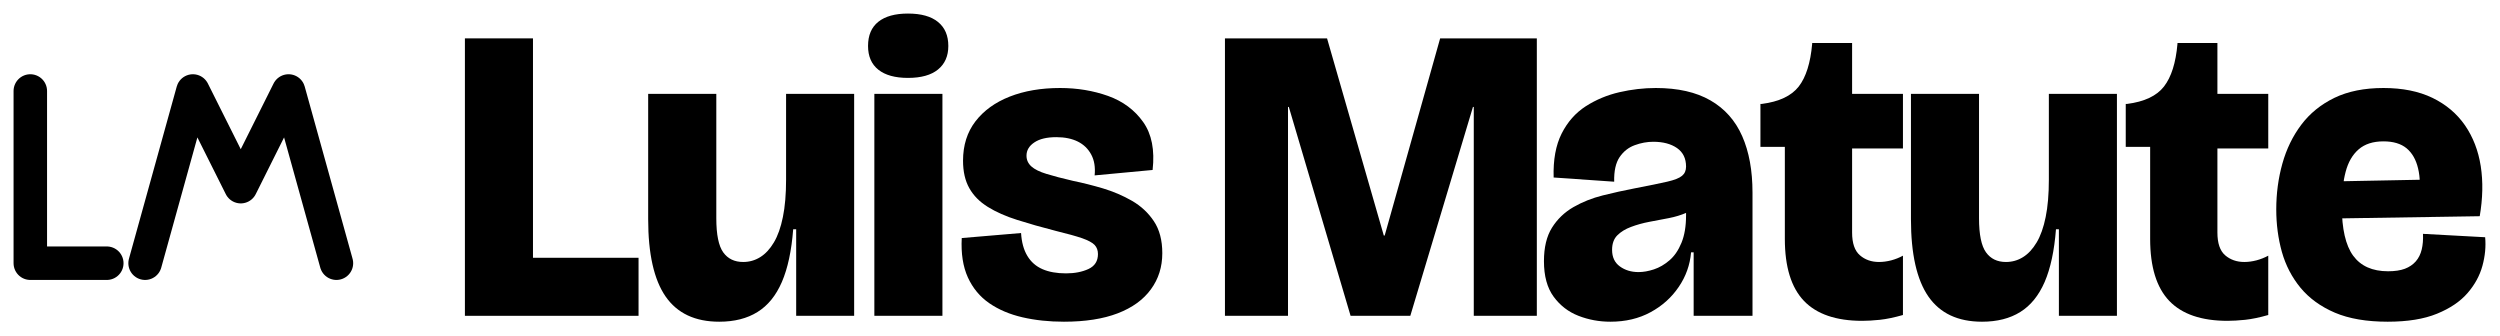
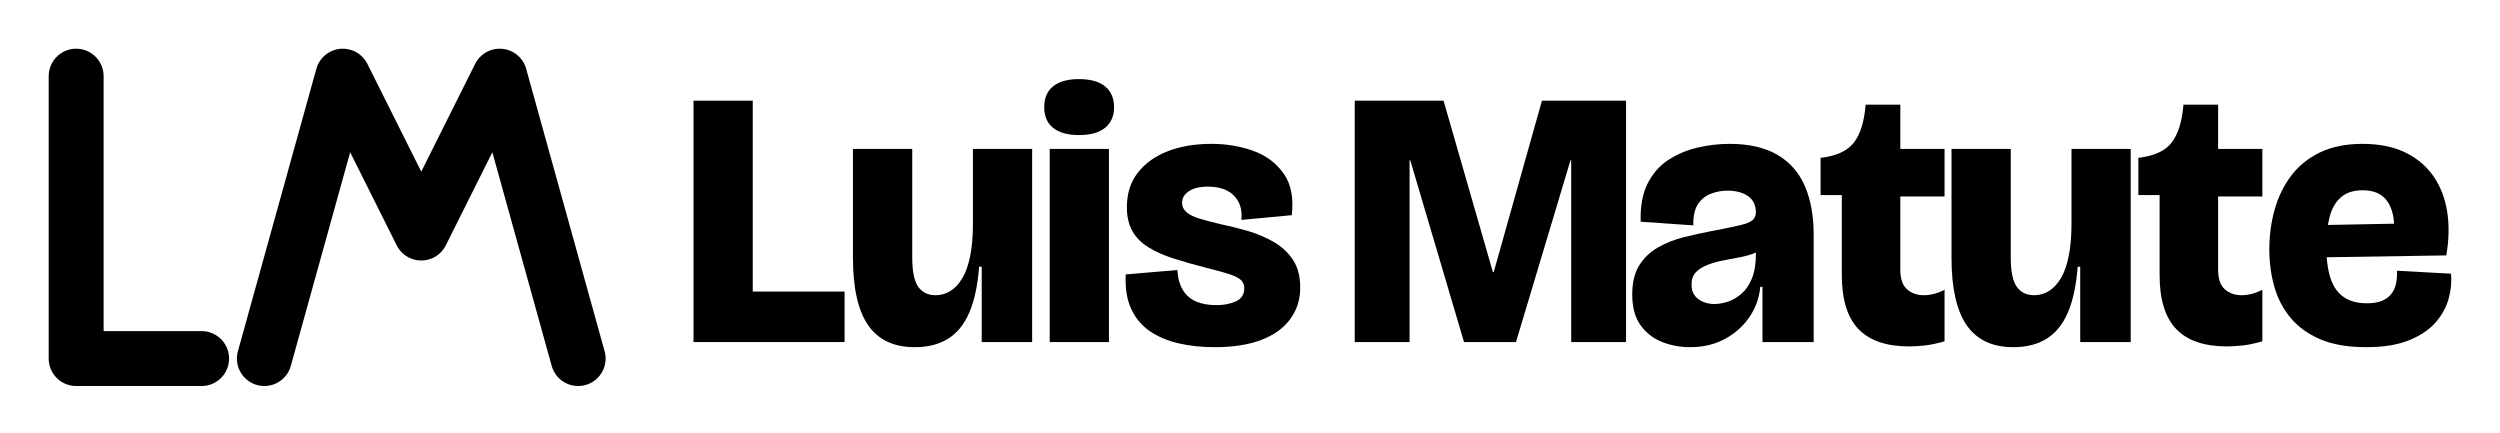
- <svg xmlns="http://www.w3.org/2000/svg" viewBox="4.00 -46.58 368.73 49.45" fill="none">
-   <path fill="none" stroke="currentColor" stroke-width="4.94" stroke-linecap="round" stroke-linejoin="round" d="M 8.47 -33.16 L 8.47 -7.76 L 19.75 -7.76" />
-   <path fill="none" stroke="currentColor" stroke-width="4.94" stroke-linecap="round" stroke-linejoin="round" d="M 25.40 -7.76 L 32.45 -33.16 L 39.51 -19.05 L 46.56 -33.16 L 53.62 -7.76" />
-   <path fill="currentColor" d="M 72.57 0.00 L 72.57 -40.92 L 82.61 -40.92 L 82.61 0.00 Z M 74.31 0.00 L 74.31 -8.56 L 98.18 -8.56 L 98.18 0.00 Z" />
-   <path fill="currentColor" d="M 110.08 0.87 Q 104.75 0.87 102.17 -2.85 Q 99.60 -6.57 99.60 -14.26 L 99.60 -32.74 L 109.65 -32.74 L 109.65 -14.38 Q 109.65 -10.79 110.67 -9.36 Q 111.69 -7.94 113.61 -7.94 Q 114.98 -7.94 116.12 -8.65 Q 117.27 -9.36 118.14 -10.82 Q 119.01 -12.28 119.47 -14.57 Q 119.94 -16.86 119.94 -20.09 L 119.94 -32.74 L 129.98 -32.74 L 129.98 -14.76 L 129.98 0.00 L 121.43 0.00 L 121.43 -12.77 L 120.99 -12.77 Q 120.62 -8.00 119.32 -4.99 Q 118.02 -1.98 115.72 -0.56 Q 113.43 0.87 110.08 0.87 Z" />
-   <path fill="currentColor" d="M 132.96 0.00 L 132.96 -32.74 L 143.00 -32.74 L 143.00 0.00 Z M 137.92 -35.09 Q 135.07 -35.09 133.55 -36.30 Q 132.03 -37.51 132.03 -39.80 Q 132.03 -42.16 133.55 -43.37 Q 135.07 -44.58 137.92 -44.58 Q 140.83 -44.58 142.35 -43.34 Q 143.87 -42.10 143.87 -39.80 Q 143.87 -37.57 142.35 -36.33 Q 140.83 -35.09 137.92 -35.09 Z" />
-   <path fill="currentColor" d="M 160.92 0.87 Q 157.63 0.87 154.81 0.22 Q 151.99 -0.43 149.91 -1.86 Q 147.84 -3.29 146.75 -5.67 Q 145.67 -8.06 145.85 -11.47 L 154.60 -12.21 Q 154.72 -10.17 155.53 -8.83 Q 156.33 -7.50 157.76 -6.88 Q 159.18 -6.26 161.23 -6.26 Q 163.15 -6.26 164.55 -6.91 Q 165.94 -7.56 165.94 -9.11 Q 165.94 -9.92 165.45 -10.45 Q 164.95 -10.97 163.62 -11.44 Q 162.28 -11.90 159.74 -12.52 Q 156.58 -13.33 154.04 -14.14 Q 151.50 -14.94 149.70 -16.06 Q 147.90 -17.17 146.97 -18.82 Q 146.04 -20.46 146.04 -22.88 Q 146.04 -26.29 147.87 -28.68 Q 149.70 -31.06 152.92 -32.33 Q 156.15 -33.60 160.36 -33.60 Q 164.14 -33.60 167.43 -32.43 Q 170.72 -31.25 172.61 -28.58 Q 174.50 -25.92 174.00 -21.51 L 165.45 -20.71 Q 165.63 -22.51 164.95 -23.78 Q 164.27 -25.05 162.97 -25.70 Q 161.66 -26.35 159.80 -26.35 Q 157.70 -26.35 156.55 -25.57 Q 155.40 -24.80 155.40 -23.62 Q 155.40 -22.69 156.11 -22.04 Q 156.83 -21.39 158.35 -20.93 Q 159.87 -20.46 162.28 -19.90 Q 164.39 -19.47 166.69 -18.79 Q 168.98 -18.10 170.96 -16.96 Q 172.95 -15.81 174.19 -13.95 Q 175.43 -12.09 175.43 -9.24 Q 175.43 -6.20 173.75 -3.91 Q 172.08 -1.61 168.86 -0.37 Q 165.63 0.87 160.92 0.87 Z" />
-   <path fill="currentColor" d="M 184.67 0.00 L 184.67 -40.92 L 199.73 -40.92 L 208.10 -11.84 L 208.23 -11.84 L 216.41 -40.92 L 230.67 -40.92 L 230.67 0.00 L 221.37 0.00 L 221.37 -30.81 L 221.25 -30.81 L 212.01 0.00 L 203.20 0.00 L 194.09 -30.81 L 193.97 -30.81 L 193.97 0.00 Z" />
-   <path fill="currentColor" d="M 241.52 0.87 Q 239.04 0.87 236.81 0.00 Q 234.58 -0.87 233.15 -2.82 Q 231.72 -4.77 231.72 -8.06 Q 231.72 -11.10 232.90 -12.99 Q 234.08 -14.88 236.06 -16.03 Q 238.05 -17.17 240.40 -17.76 Q 242.76 -18.35 245.05 -18.79 Q 248.28 -19.41 249.89 -19.78 Q 251.50 -20.15 252.09 -20.65 Q 252.68 -21.14 252.68 -22.01 Q 252.68 -23.81 251.35 -24.74 Q 250.01 -25.67 247.84 -25.67 Q 246.48 -25.67 245.12 -25.17 Q 243.75 -24.68 242.88 -23.41 Q 242.02 -22.13 242.08 -19.78 L 233.15 -20.40 Q 233.03 -24.30 234.33 -26.88 Q 235.63 -29.45 237.89 -30.91 Q 240.16 -32.36 242.85 -32.98 Q 245.55 -33.60 248.22 -33.60 Q 253.11 -33.60 256.28 -31.77 Q 259.44 -29.95 260.96 -26.50 Q 262.48 -23.06 262.48 -18.17 L 262.48 -12.34 Q 262.48 -10.29 262.48 -8.21 Q 262.48 -6.14 262.48 -4.09 Q 262.48 -2.05 262.48 0.00 L 253.80 0.00 Q 253.80 -2.23 253.80 -4.53 Q 253.80 -6.82 253.80 -9.36 L 253.42 -9.36 Q 253.18 -6.57 251.59 -4.25 Q 250.01 -1.92 247.44 -0.53 Q 244.87 0.87 241.52 0.87 Z M 245.67 -6.45 Q 246.73 -6.45 247.94 -6.85 Q 249.15 -7.25 250.23 -8.18 Q 251.32 -9.11 252.00 -10.76 Q 252.68 -12.40 252.68 -14.82 L 252.68 -16.31 L 254.35 -16.49 Q 253.86 -15.69 252.71 -15.19 Q 251.56 -14.69 250.14 -14.41 Q 248.71 -14.14 247.25 -13.86 Q 245.80 -13.58 244.56 -13.11 Q 243.32 -12.65 242.54 -11.87 Q 241.77 -11.10 241.77 -9.73 Q 241.77 -8.12 242.91 -7.29 Q 244.06 -6.45 245.67 -6.45 Z" />
-   <path fill="currentColor" d="M 278.66 0.74 Q 272.89 0.74 270.07 -2.20 Q 267.25 -5.15 267.25 -11.35 L 267.25 -24.92 L 263.65 -24.92 L 263.65 -31.25 L 263.84 -31.25 Q 267.68 -31.74 269.30 -33.82 Q 270.91 -35.90 271.28 -40.11 L 271.28 -40.24 L 277.17 -40.24 L 277.17 -32.74 L 284.67 -32.74 L 284.67 -24.68 L 277.17 -24.68 L 277.17 -12.28 Q 277.17 -9.92 278.32 -8.93 Q 279.46 -7.94 281.14 -7.94 Q 282.01 -7.94 282.94 -8.18 Q 283.87 -8.43 284.67 -8.87 L 284.67 -0.12 Q 282.75 0.43 281.26 0.59 Q 279.77 0.74 278.66 0.74 Z" />
-   <path fill="currentColor" d="M 296.33 0.87 Q 291.00 0.87 288.42 -2.85 Q 285.85 -6.57 285.85 -14.26 L 285.85 -32.74 L 295.89 -32.74 L 295.89 -14.38 Q 295.89 -10.79 296.92 -9.36 Q 297.94 -7.94 299.86 -7.94 Q 301.23 -7.94 302.37 -8.65 Q 303.52 -9.36 304.39 -10.82 Q 305.26 -12.28 305.72 -14.57 Q 306.19 -16.86 306.19 -20.09 L 306.19 -32.74 L 316.23 -32.74 L 316.23 -14.76 L 316.23 0.00 L 307.67 0.00 L 307.67 -12.77 L 307.24 -12.77 Q 306.87 -8.00 305.57 -4.99 Q 304.26 -1.98 301.97 -0.56 Q 299.68 0.87 296.33 0.87 Z" />
-   <path fill="currentColor" d="M 332.54 0.74 Q 326.77 0.74 323.95 -2.20 Q 321.13 -5.15 321.13 -11.35 L 321.13 -24.92 L 317.53 -24.92 L 317.53 -31.25 L 317.72 -31.25 Q 321.56 -31.74 323.17 -33.82 Q 324.79 -35.90 325.16 -40.11 L 325.16 -40.24 L 331.05 -40.24 L 331.05 -32.74 L 338.55 -32.74 L 338.55 -24.68 L 331.05 -24.68 L 331.05 -12.28 Q 331.05 -9.92 332.19 -8.93 Q 333.34 -7.94 335.02 -7.94 Q 335.88 -7.94 336.81 -8.18 Q 337.74 -8.43 338.55 -8.87 L 338.55 -0.12 Q 336.63 0.43 335.14 0.59 Q 333.65 0.74 332.54 0.74 Z" />
-   <path fill="currentColor" d="M 356.16 0.87 Q 351.51 0.87 348.38 -0.46 Q 345.25 -1.80 343.32 -4.12 Q 341.40 -6.45 340.56 -9.42 Q 339.73 -12.40 339.73 -15.69 Q 339.73 -19.22 340.63 -22.44 Q 341.53 -25.67 343.42 -28.18 Q 345.31 -30.69 348.31 -32.15 Q 351.32 -33.60 355.54 -33.60 Q 359.75 -33.60 362.76 -32.15 Q 365.77 -30.69 367.57 -28.09 Q 369.36 -25.48 369.89 -22.07 Q 370.42 -18.66 369.74 -14.69 L 345.99 -14.32 L 345.99 -19.78 L 362.05 -20.09 L 360.75 -16.93 Q 361.12 -19.78 360.65 -21.73 Q 360.19 -23.68 358.95 -24.71 Q 357.71 -25.73 355.54 -25.73 Q 353.24 -25.73 351.88 -24.55 Q 350.52 -23.37 349.96 -21.23 Q 349.40 -19.10 349.40 -16.18 Q 349.40 -11.16 351.07 -8.87 Q 352.75 -6.57 356.22 -6.57 Q 357.71 -6.57 358.70 -6.94 Q 359.69 -7.32 360.31 -8.03 Q 360.93 -8.74 361.18 -9.77 Q 361.43 -10.79 361.37 -12.09 L 370.54 -11.59 Q 370.73 -9.55 370.14 -7.38 Q 369.55 -5.21 367.94 -3.35 Q 366.33 -1.49 363.44 -0.31 Q 360.56 0.87 356.16 0.87 Z" />
+ <svg xmlns="http://www.w3.org/2000/svg" viewBox="-8.33 -57.99 423.85 73.38" fill="none">
+   <path fill="none" stroke="currentColor" stroke-width="9.31" stroke-linecap="round" stroke-linejoin="round" d="M 4.58 -45.08 L 4.58 2.80 L 25.85 2.80" />
+   <path fill="none" stroke="currentColor" stroke-width="9.31" stroke-linecap="round" stroke-linejoin="round" d="M 36.49 2.80 L 49.79 -45.08 L 63.09 -18.48 L 76.39 -45.08 L 89.69 2.80" />
+   <path fill="currentColor" d="M 109.25 0.00 L 109.25 -40.92 L 119.29 -40.92 L 119.29 0.00 Z M 110.99 0.00 L 110.99 -8.56 L 134.86 -8.56 L 134.86 0.00 Z" />
+   <path fill="currentColor" d="M 146.76 0.87 Q 141.43 0.87 138.86 -2.85 Q 136.28 -6.57 136.28 -14.26 L 136.28 -32.74 L 146.33 -32.74 L 146.33 -14.38 Q 146.33 -10.79 147.35 -9.36 Q 148.37 -7.94 150.29 -7.94 Q 151.66 -7.94 152.80 -8.65 Q 153.95 -9.36 154.82 -10.82 Q 155.69 -12.28 156.15 -14.57 Q 156.62 -16.86 156.62 -20.09 L 156.62 -32.74 L 166.66 -32.74 L 166.66 -14.76 L 166.66 0.00 L 158.11 0.00 L 158.11 -12.77 L 157.67 -12.77 Q 157.30 -8.00 156.00 -4.99 Q 154.70 -1.98 152.40 -0.56 Q 150.11 0.87 146.76 0.87 Z" />
+   <path fill="currentColor" d="M 169.64 0.00 L 169.64 -32.74 L 179.68 -32.74 L 179.68 0.00 Z M 174.60 -35.09 Q 171.75 -35.09 170.23 -36.30 Q 168.71 -37.51 168.71 -39.80 Q 168.71 -42.16 170.23 -43.37 Q 171.75 -44.58 174.60 -44.58 Q 177.51 -44.58 179.03 -43.34 Q 180.55 -42.10 180.55 -39.80 Q 180.55 -37.57 179.03 -36.33 Q 177.51 -35.09 174.60 -35.09 Z" />
+   <path fill="currentColor" d="M 197.60 0.87 Q 194.31 0.87 191.49 0.22 Q 188.67 -0.43 186.59 -1.86 Q 184.52 -3.29 183.43 -5.67 Q 182.35 -8.06 182.53 -11.47 L 191.28 -12.21 Q 191.40 -10.17 192.21 -8.83 Q 193.01 -7.50 194.44 -6.88 Q 195.86 -6.26 197.91 -6.26 Q 199.83 -6.26 201.23 -6.91 Q 202.62 -7.56 202.62 -9.11 Q 202.62 -9.92 202.13 -10.45 Q 201.63 -10.97 200.30 -11.44 Q 198.96 -11.90 196.42 -12.52 Q 193.26 -13.33 190.72 -14.14 Q 188.18 -14.94 186.38 -16.06 Q 184.58 -17.17 183.65 -18.82 Q 182.72 -20.46 182.72 -22.88 Q 182.72 -26.29 184.55 -28.68 Q 186.38 -31.06 189.60 -32.33 Q 192.83 -33.60 197.04 -33.60 Q 200.82 -33.60 204.11 -32.43 Q 207.40 -31.25 209.29 -28.58 Q 211.18 -25.92 210.68 -21.51 L 202.13 -20.71 Q 202.31 -22.51 201.63 -23.78 Q 200.95 -25.05 199.65 -25.70 Q 198.34 -26.35 196.48 -26.35 Q 194.38 -26.35 193.23 -25.57 Q 192.08 -24.80 192.08 -23.62 Q 192.08 -22.69 192.80 -22.04 Q 193.51 -21.39 195.03 -20.93 Q 196.55 -20.46 198.96 -19.90 Q 201.07 -19.47 203.37 -18.79 Q 205.66 -18.10 207.64 -16.96 Q 209.63 -15.81 210.87 -13.95 Q 212.11 -12.09 212.11 -9.24 Q 212.11 -6.20 210.43 -3.91 Q 208.76 -1.61 205.54 -0.37 Q 202.31 0.87 197.60 0.87 Z" />
+   <path fill="currentColor" d="M 221.35 0.00 L 221.35 -40.92 L 236.41 -40.92 L 244.78 -11.84 L 244.91 -11.84 L 253.09 -40.92 L 267.35 -40.92 L 267.35 0.00 L 258.05 0.00 L 258.05 -30.81 L 257.93 -30.81 L 248.69 0.00 L 239.88 0.00 L 230.77 -30.81 L 230.65 -30.81 L 230.65 0.00 Z" />
+   <path fill="currentColor" d="M 278.20 0.87 Q 275.72 0.87 273.49 0.00 Q 271.26 -0.87 269.83 -2.82 Q 268.40 -4.77 268.40 -8.06 Q 268.40 -11.10 269.58 -12.99 Q 270.76 -14.88 272.74 -16.03 Q 274.73 -17.17 277.08 -17.76 Q 279.44 -18.35 281.73 -18.79 Q 284.96 -19.41 286.57 -19.78 Q 288.18 -20.15 288.77 -20.65 Q 289.36 -21.14 289.36 -22.01 Q 289.36 -23.81 288.03 -24.74 Q 286.69 -25.67 284.52 -25.67 Q 283.16 -25.67 281.80 -25.17 Q 280.43 -24.68 279.56 -23.41 Q 278.70 -22.13 278.76 -19.78 L 269.83 -20.40 Q 269.71 -24.30 271.01 -26.88 Q 272.31 -29.45 274.57 -30.91 Q 276.84 -32.36 279.53 -32.98 Q 282.23 -33.60 284.90 -33.60 Q 289.79 -33.60 292.96 -31.77 Q 296.12 -29.95 297.64 -26.50 Q 299.16 -23.06 299.16 -18.17 L 299.16 -12.34 Q 299.16 -10.29 299.16 -8.21 Q 299.16 -6.14 299.16 -4.09 Q 299.16 -2.05 299.16 0.00 L 290.48 0.00 Q 290.48 -2.23 290.48 -4.53 Q 290.48 -6.82 290.48 -9.36 L 290.10 -9.36 Q 289.86 -6.57 288.28 -4.25 Q 286.69 -1.92 284.12 -0.53 Q 281.55 0.87 278.20 0.87 Z M 282.35 -6.45 Q 283.41 -6.45 284.62 -6.85 Q 285.83 -7.25 286.91 -8.18 Q 288.00 -9.11 288.68 -10.76 Q 289.36 -12.40 289.36 -14.82 L 289.36 -16.31 L 291.03 -16.49 Q 290.54 -15.69 289.39 -15.19 Q 288.24 -14.69 286.82 -14.41 Q 285.39 -14.14 283.94 -13.86 Q 282.48 -13.58 281.24 -13.11 Q 280.00 -12.65 279.22 -11.87 Q 278.45 -11.10 278.45 -9.73 Q 278.45 -8.12 279.60 -7.29 Q 280.74 -6.45 282.35 -6.45 Z" />
+   <path fill="currentColor" d="M 315.34 0.74 Q 309.57 0.74 306.75 -2.20 Q 303.93 -5.15 303.93 -11.35 L 303.93 -24.92 L 300.33 -24.92 L 300.33 -31.25 L 300.52 -31.25 Q 304.36 -31.74 305.98 -33.82 Q 307.59 -35.90 307.96 -40.11 L 307.96 -40.24 L 313.85 -40.24 L 313.85 -32.74 L 321.35 -32.74 L 321.35 -24.68 L 313.85 -24.68 L 313.85 -12.28 Q 313.85 -9.92 315.00 -8.93 Q 316.14 -7.94 317.82 -7.94 Q 318.69 -7.94 319.62 -8.18 Q 320.55 -8.43 321.35 -8.87 L 321.35 -0.12 Q 319.43 0.43 317.94 0.59 Q 316.45 0.74 315.34 0.74 Z" />
+   <path fill="currentColor" d="M 333.01 0.87 Q 327.68 0.87 325.10 -2.85 Q 322.53 -6.57 322.53 -14.26 L 322.53 -32.74 L 332.57 -32.74 L 332.57 -14.38 Q 332.57 -10.79 333.60 -9.36 Q 334.62 -7.94 336.54 -7.94 Q 337.91 -7.94 339.05 -8.65 Q 340.20 -9.36 341.07 -10.82 Q 341.94 -12.28 342.40 -14.57 Q 342.87 -16.86 342.87 -20.09 L 342.87 -32.74 L 352.91 -32.74 L 352.91 -14.76 L 352.91 0.00 L 344.35 0.00 L 344.35 -12.77 L 343.92 -12.77 Q 343.55 -8.00 342.25 -4.99 Q 340.94 -1.98 338.65 -0.56 Q 336.36 0.87 333.01 0.87 Z" />
+   <path fill="currentColor" d="M 369.22 0.74 Q 363.45 0.74 360.63 -2.20 Q 357.81 -5.15 357.81 -11.35 L 357.81 -24.92 L 354.21 -24.92 L 354.21 -31.25 L 354.40 -31.25 Q 358.24 -31.74 359.85 -33.82 Q 361.47 -35.90 361.84 -40.11 L 361.84 -40.24 L 367.73 -40.24 L 367.73 -32.74 L 375.23 -32.74 L 375.23 -24.68 L 367.73 -24.68 L 367.73 -12.28 Q 367.73 -9.92 368.88 -8.93 Q 370.02 -7.94 371.70 -7.94 Q 372.56 -7.94 373.49 -8.18 Q 374.42 -8.43 375.23 -8.87 L 375.23 -0.12 Q 373.31 0.43 371.82 0.59 Q 370.33 0.74 369.22 0.74 Z" />
+   <path fill="currentColor" d="M 392.84 0.87 Q 388.19 0.87 385.06 -0.46 Q 381.93 -1.80 380.00 -4.12 Q 378.08 -6.45 377.25 -9.42 Q 376.41 -12.40 376.41 -15.69 Q 376.41 -19.22 377.31 -22.44 Q 378.21 -25.67 380.10 -28.18 Q 381.99 -30.69 385.00 -32.15 Q 388.00 -33.60 392.22 -33.60 Q 396.43 -33.60 399.44 -32.15 Q 402.45 -30.69 404.25 -28.09 Q 406.04 -25.48 406.57 -22.07 Q 407.10 -18.66 406.42 -14.69 L 382.67 -14.32 L 382.67 -19.78 L 398.73 -20.09 L 397.43 -16.93 Q 397.80 -19.78 397.33 -21.73 Q 396.87 -23.68 395.63 -24.71 Q 394.39 -25.73 392.22 -25.73 Q 389.92 -25.73 388.56 -24.55 Q 387.20 -23.37 386.64 -21.23 Q 386.08 -19.10 386.08 -16.18 Q 386.08 -11.16 387.75 -8.87 Q 389.43 -6.57 392.90 -6.57 Q 394.39 -6.57 395.38 -6.94 Q 396.37 -7.32 396.99 -8.03 Q 397.61 -8.74 397.86 -9.77 Q 398.11 -10.79 398.05 -12.09 L 407.22 -11.59 Q 407.41 -9.55 406.82 -7.38 Q 406.23 -5.21 404.62 -3.35 Q 403.01 -1.49 400.12 -0.31 Q 397.24 0.87 392.84 0.87 Z" />
</svg>
